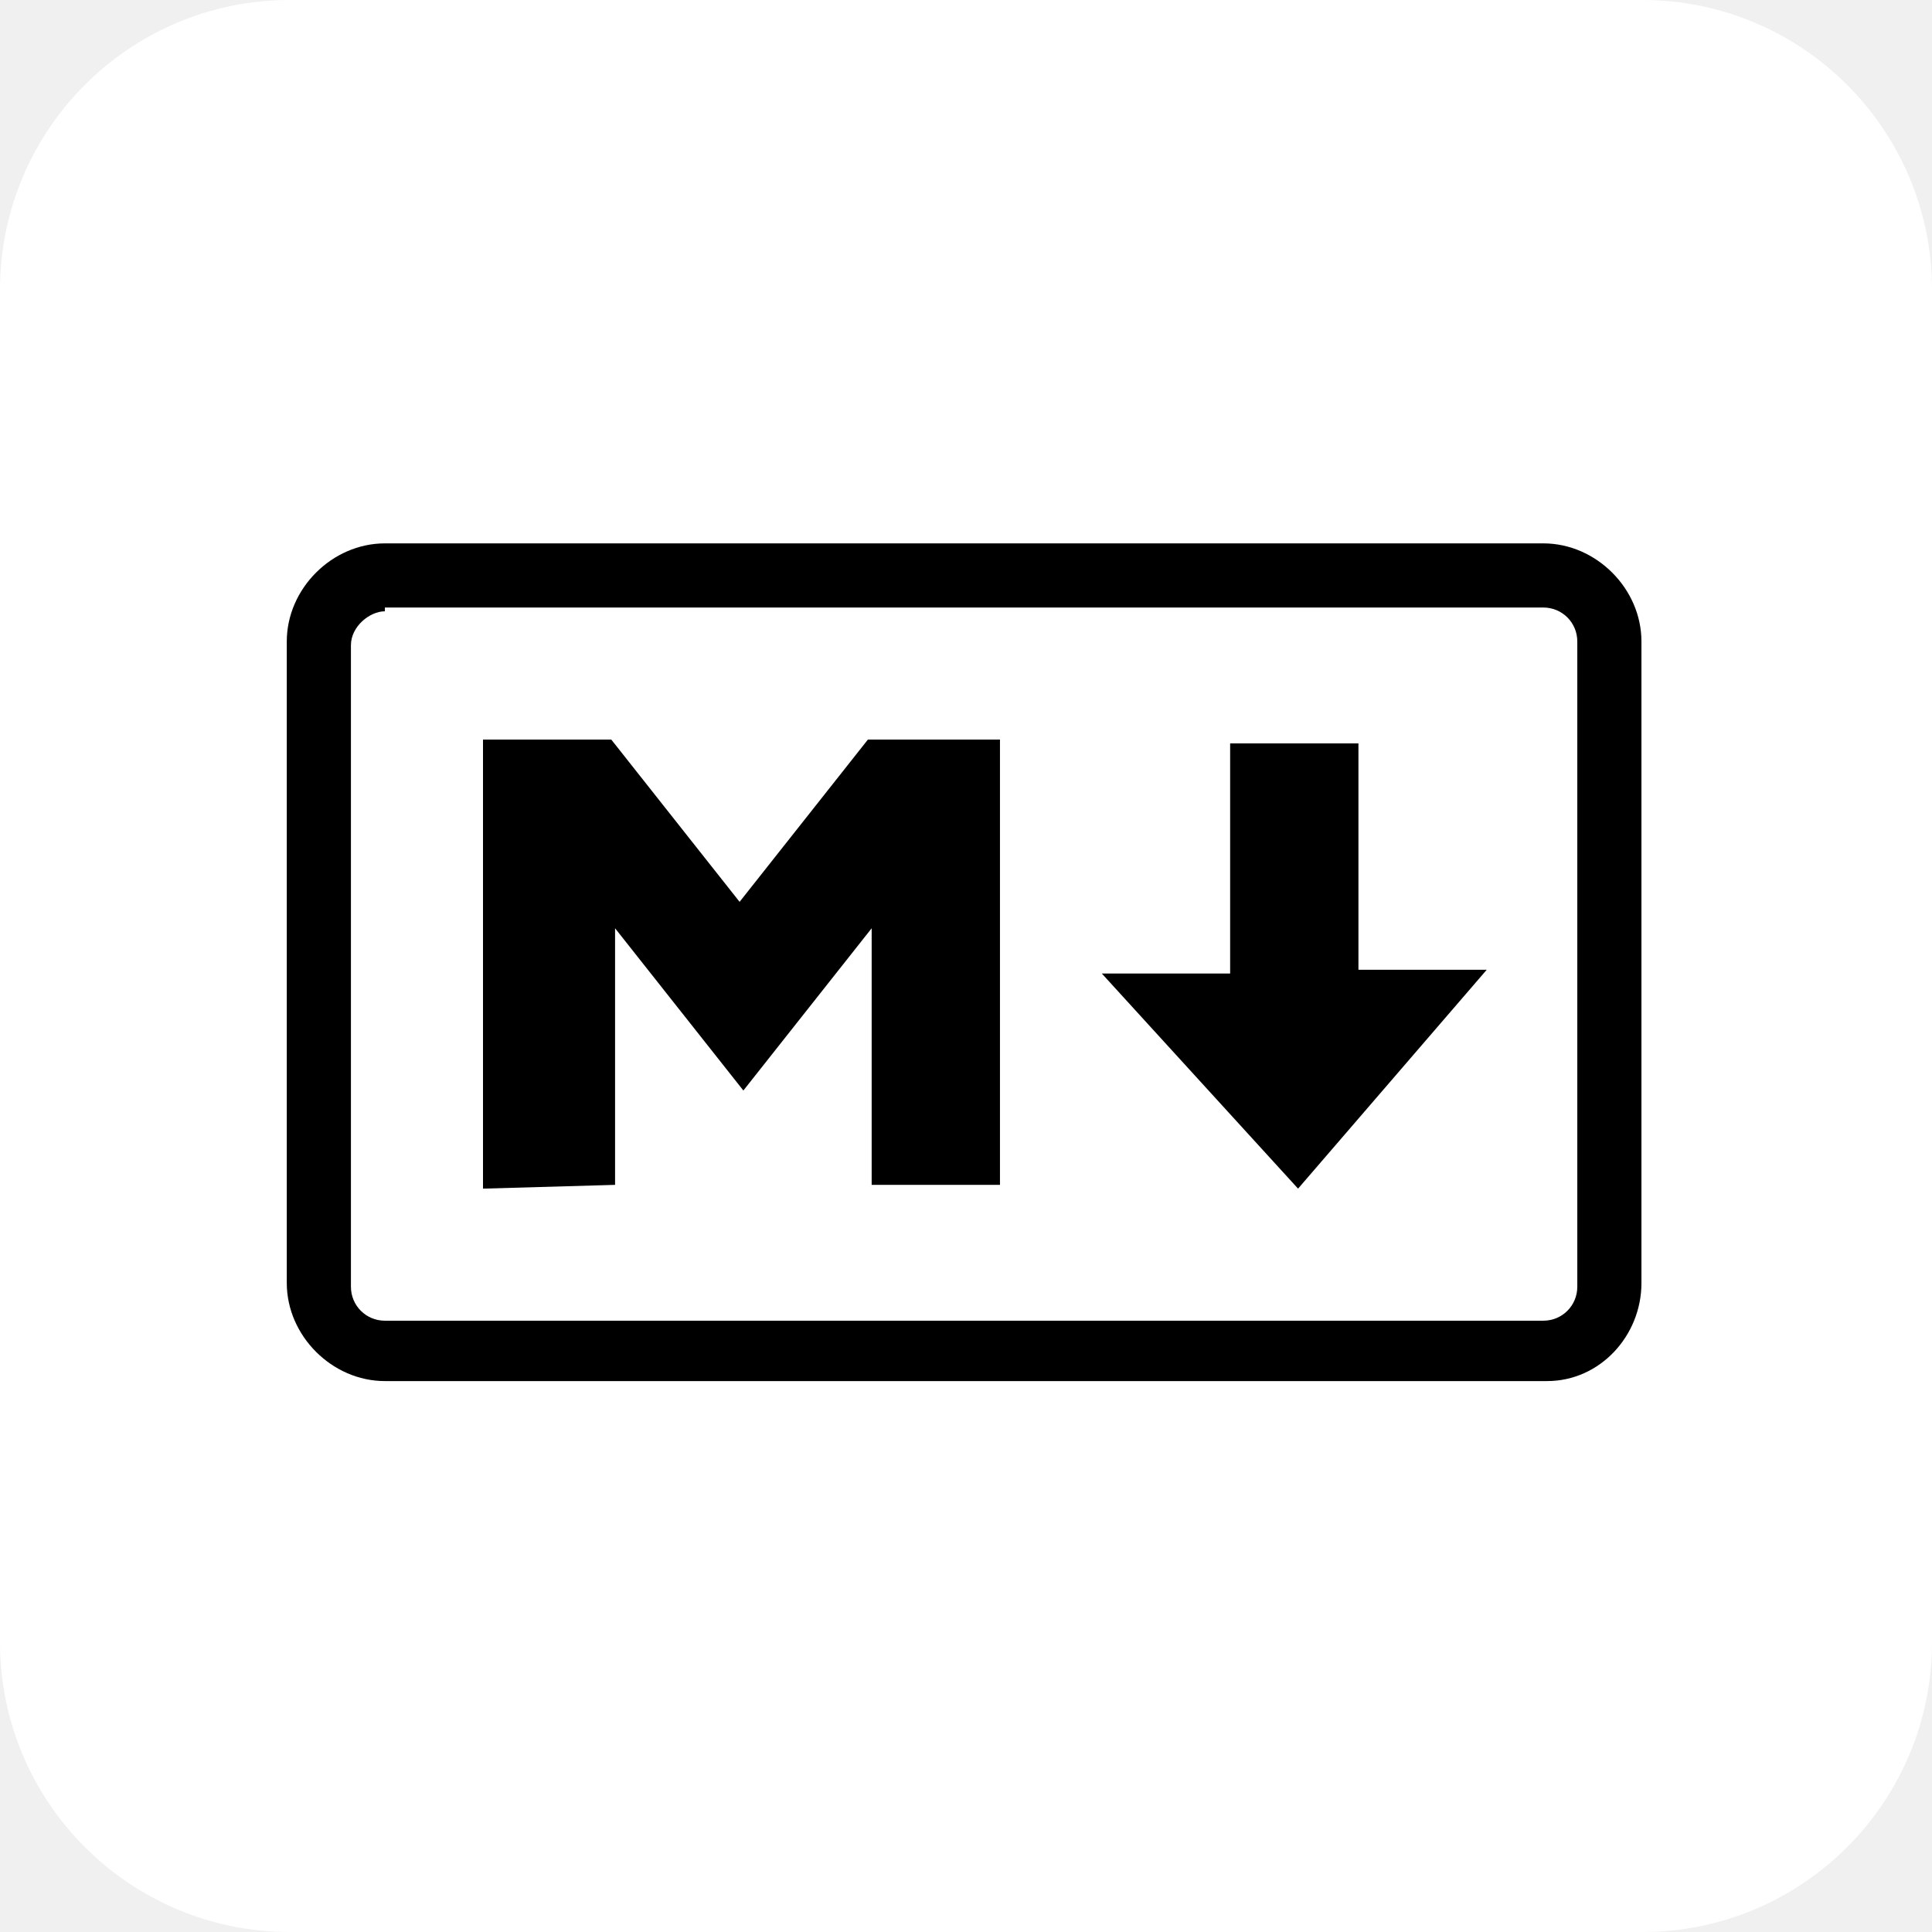
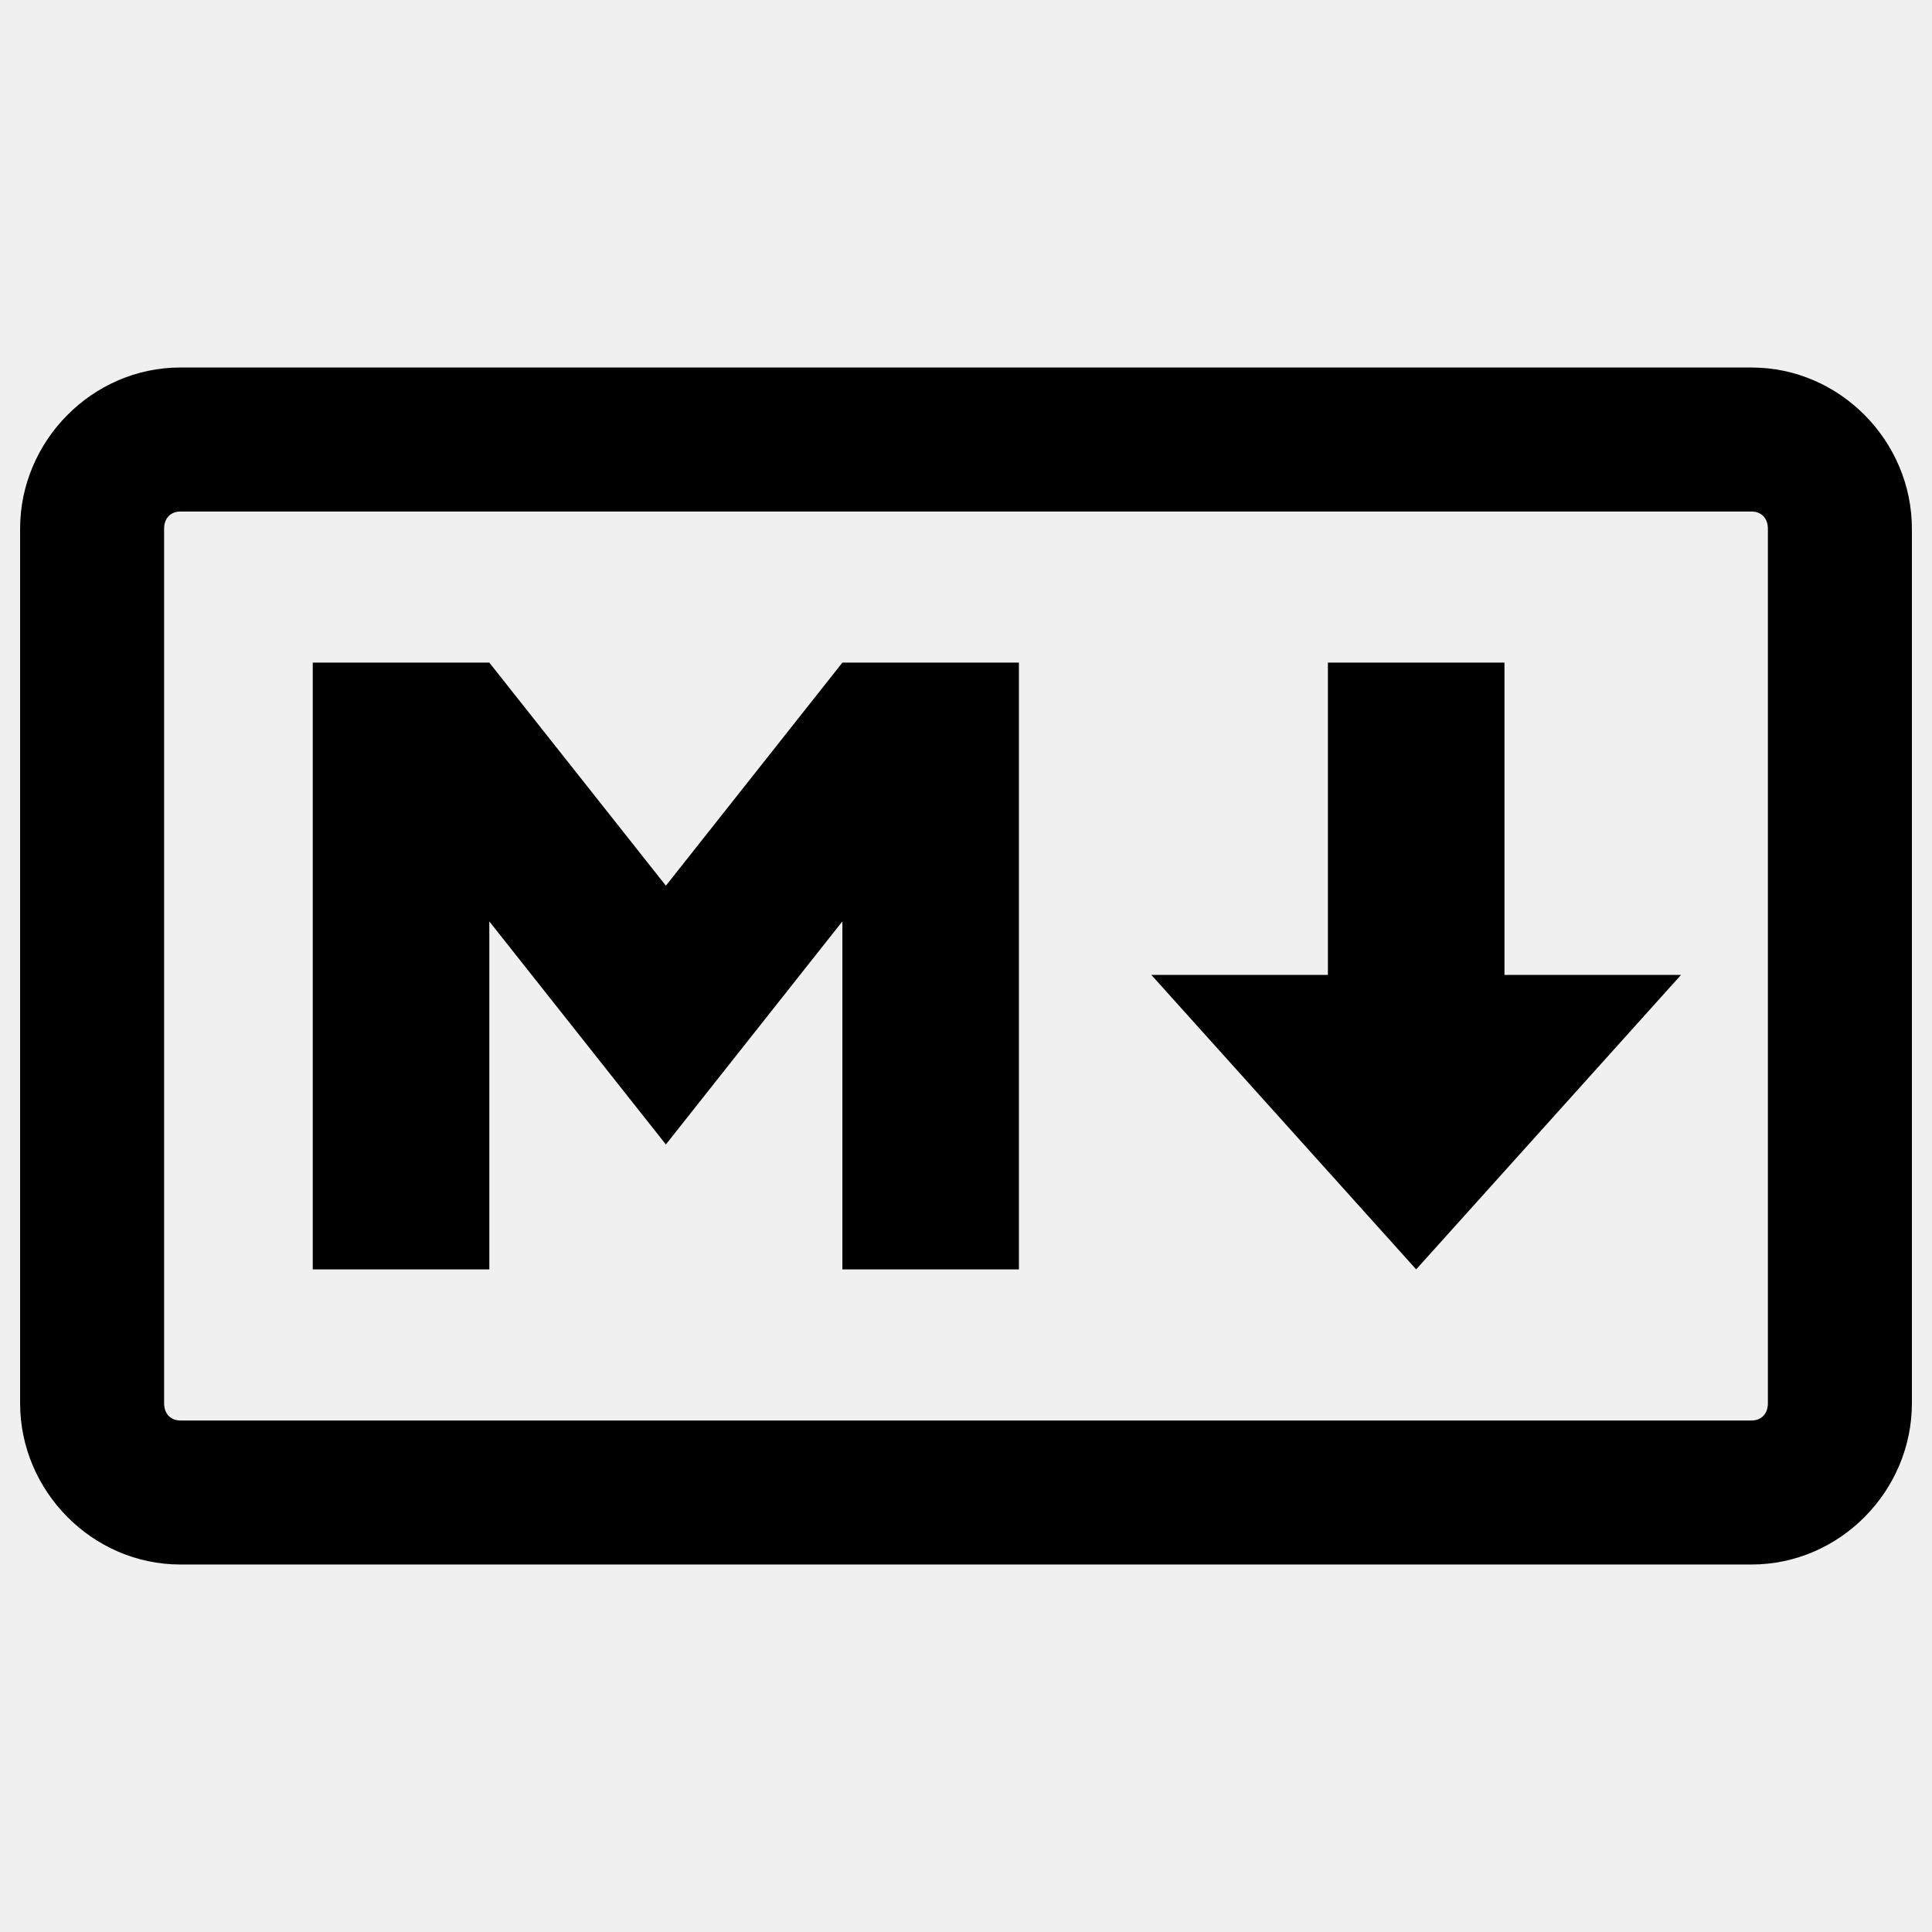
- <svg xmlns="http://www.w3.org/2000/svg" aria-label="Markdown" role="img" viewBox="0 0 512 512">
-   <rect width="512" height="512" rx="15%" fill="#fff" />
-   <path d="M410 366H102C88 366 76 354 76 340V170c0-14 12 -26 26 -26h307c14 0 26 12 26 26v170c0 14-11 26 -25 26zM102 162c-4 0-9 4 -9 9v170c0 5 4 9 9 9h307c5 0 9-4 9 -9V170c0-5 -4 -9 -9 -9c1 0-307 0 -307 0zm26 153V196h34l34 43l34-43H265V314h-34v-68l-34 43l-34-43v68zm216 0l-52-57h34v-61h34v60h34z" />
+ <svg xmlns="http://www.w3.org/2000/svg" viewBox="0 0 128 128">
+   <path style="line-height:normal;font-variant-ligatures:normal;font-variant-position:normal;font-variant-caps:normal;font-variant-numeric:normal;font-variant-alternates:normal;font-variant-east-asian:normal;font-feature-settings:normal;font-variation-settings:normal;text-indent:0;text-align:start;text-decoration-line:none;text-decoration-style:solid;text-decoration-color:#000;text-transform:none;text-orientation:mixed;white-space:normal;shape-padding:0;shape-margin:0;inline-size:0;isolation:auto;mix-blend-mode:normal;solid-color:#000;solid-opacity:1" d="M11.95 24.348c-5.836 0-10.618 4.867-10.618 10.681v57.942c0 5.814 4.782 10.681 10.617 10.681h104.102c5.835 0 10.617-4.867 10.617-10.681V35.03c0-5.814-4.783-10.681-10.617-10.681H14.898l-.002-.002H11.95zm-.007 9.543h104.108c.625 0 1.076.423 1.076 1.14v57.94c0 .717-.453 1.14-1.076 1.14H11.949c-.623 0-1.076-.423-1.076-1.14V35.029c0-.715.451-1.135 1.07-1.138z" color="#000" font-weight="400" font-family="sans-serif" overflow="visible" />
+   <path d="M20.721 84.1V43.9H32.42l11.697 14.78L55.81 43.9h11.696v40.2H55.81V61.044l-11.694 14.78-11.698-14.78V84.1H20.722zm73.104 0L76.28 64.591h11.697V43.9h11.698v20.69h11.698zm0 0" />
</svg>
